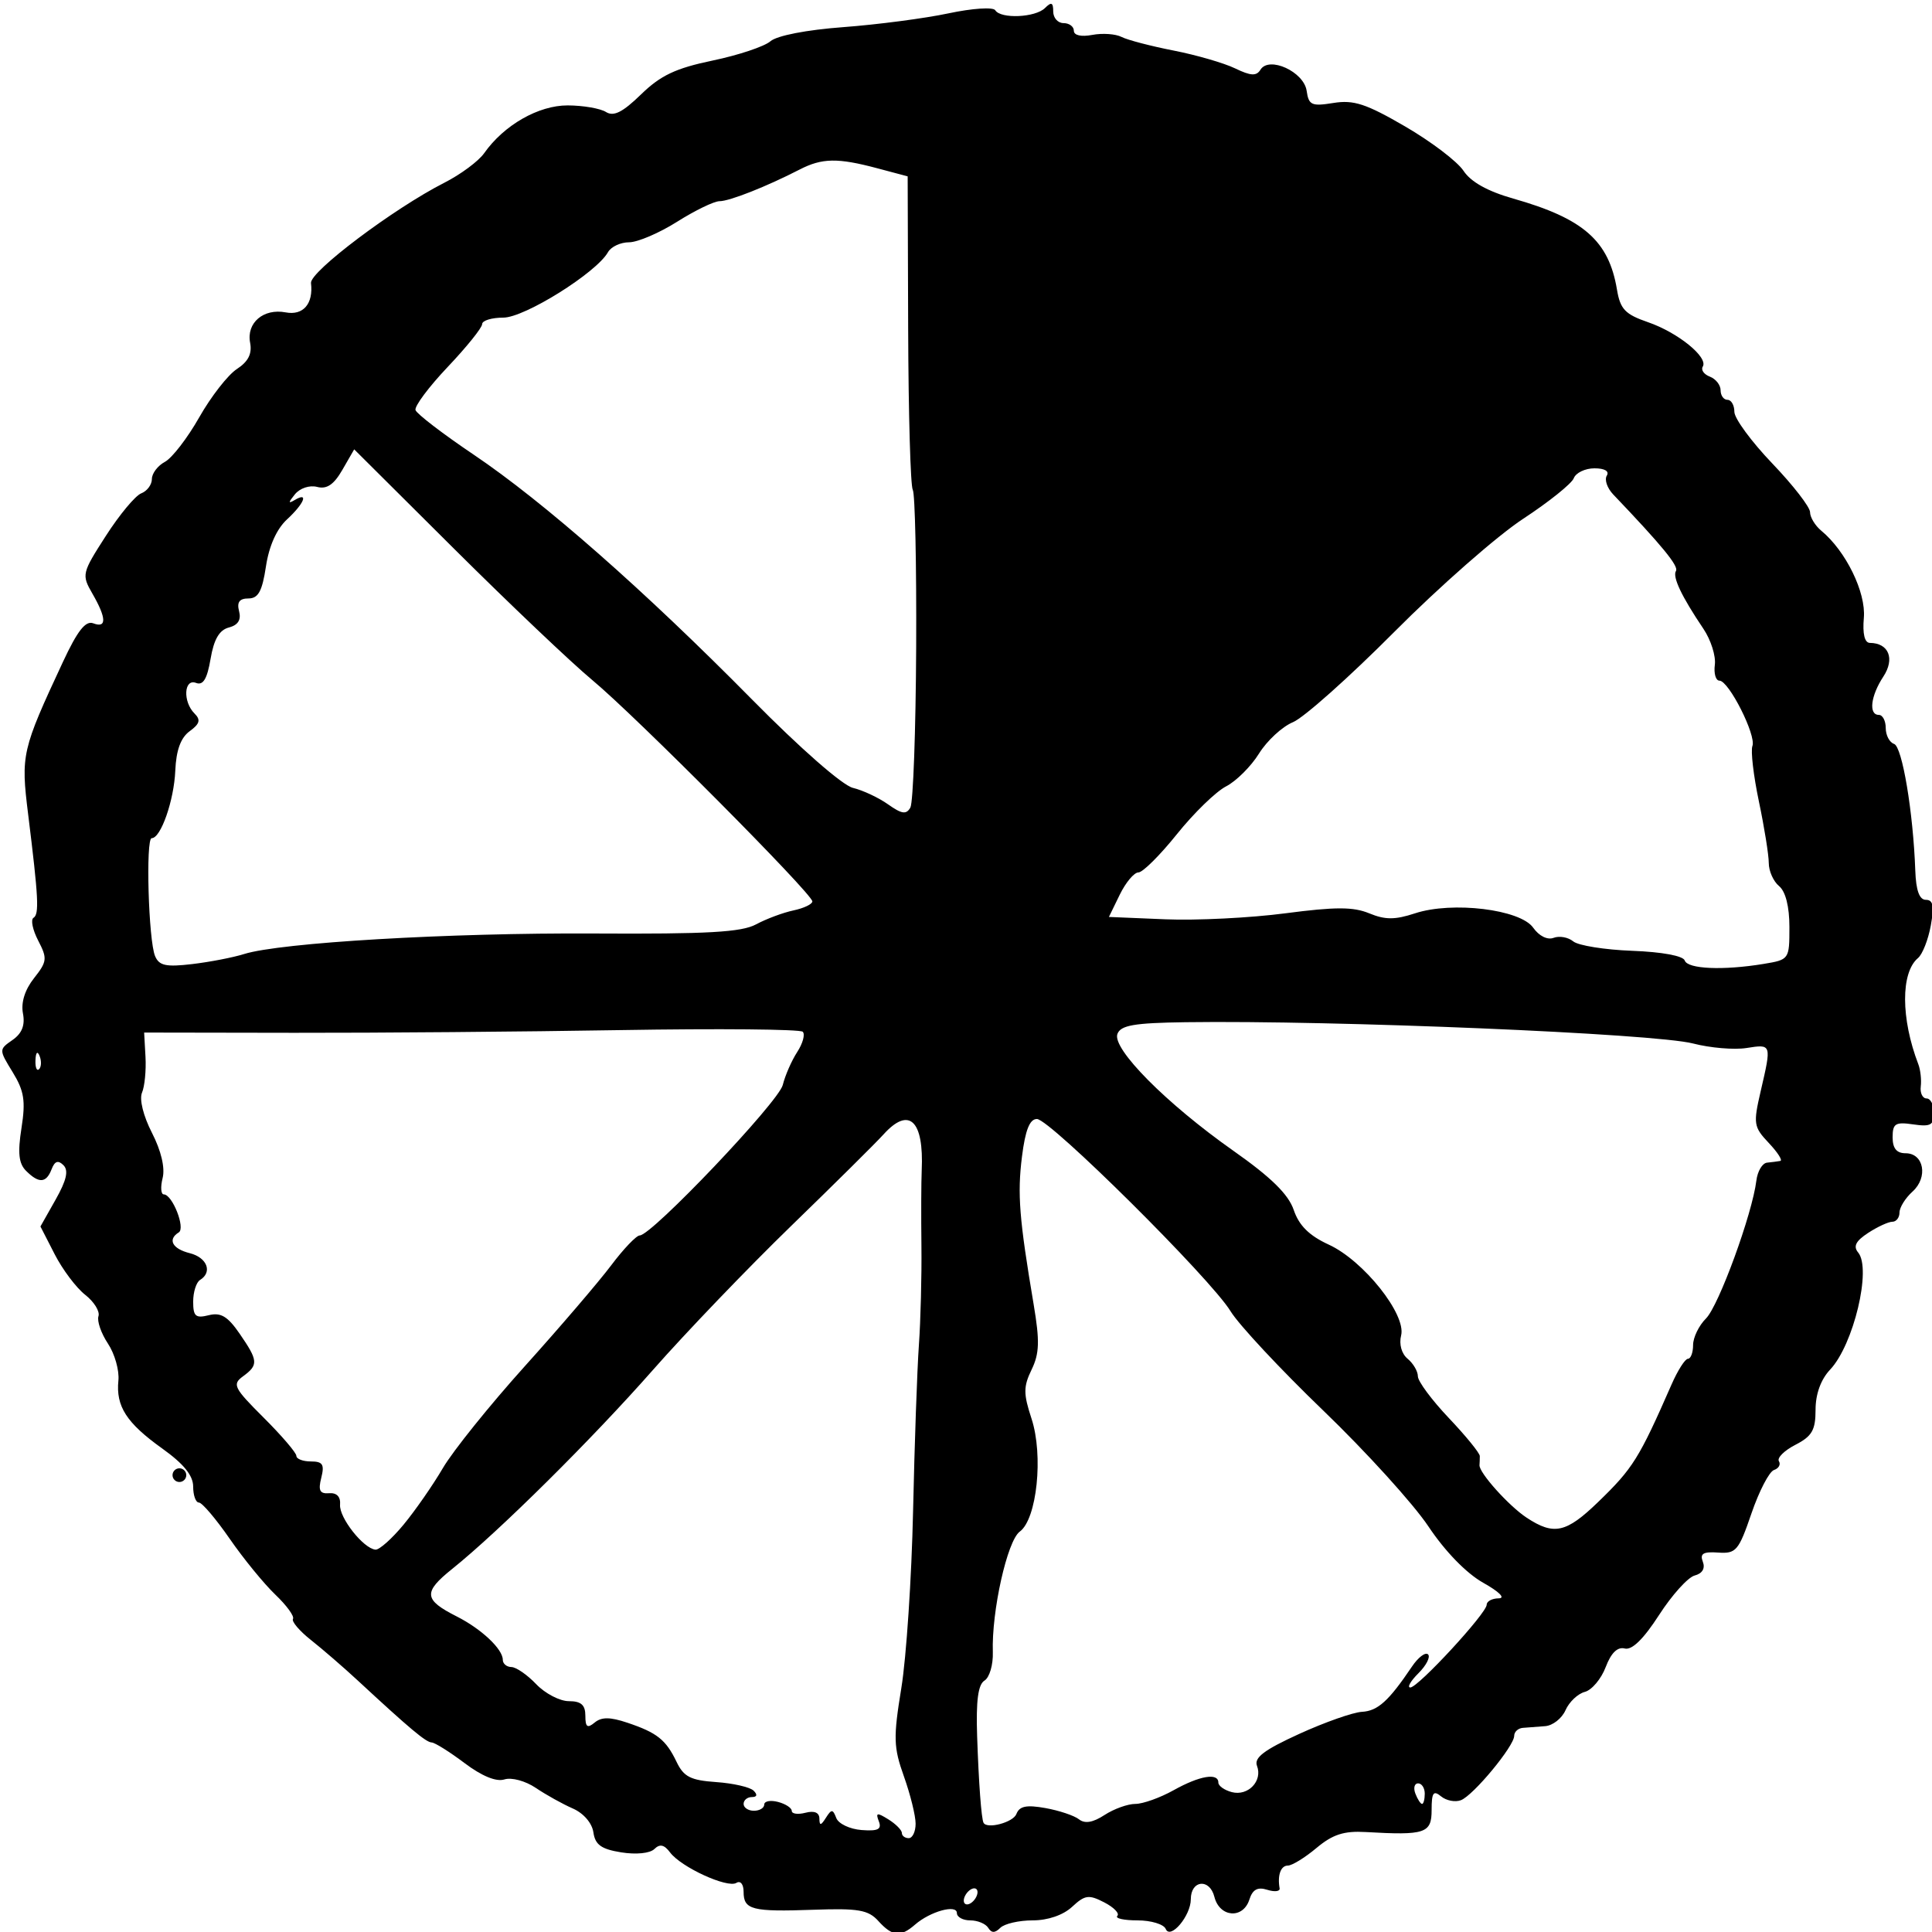
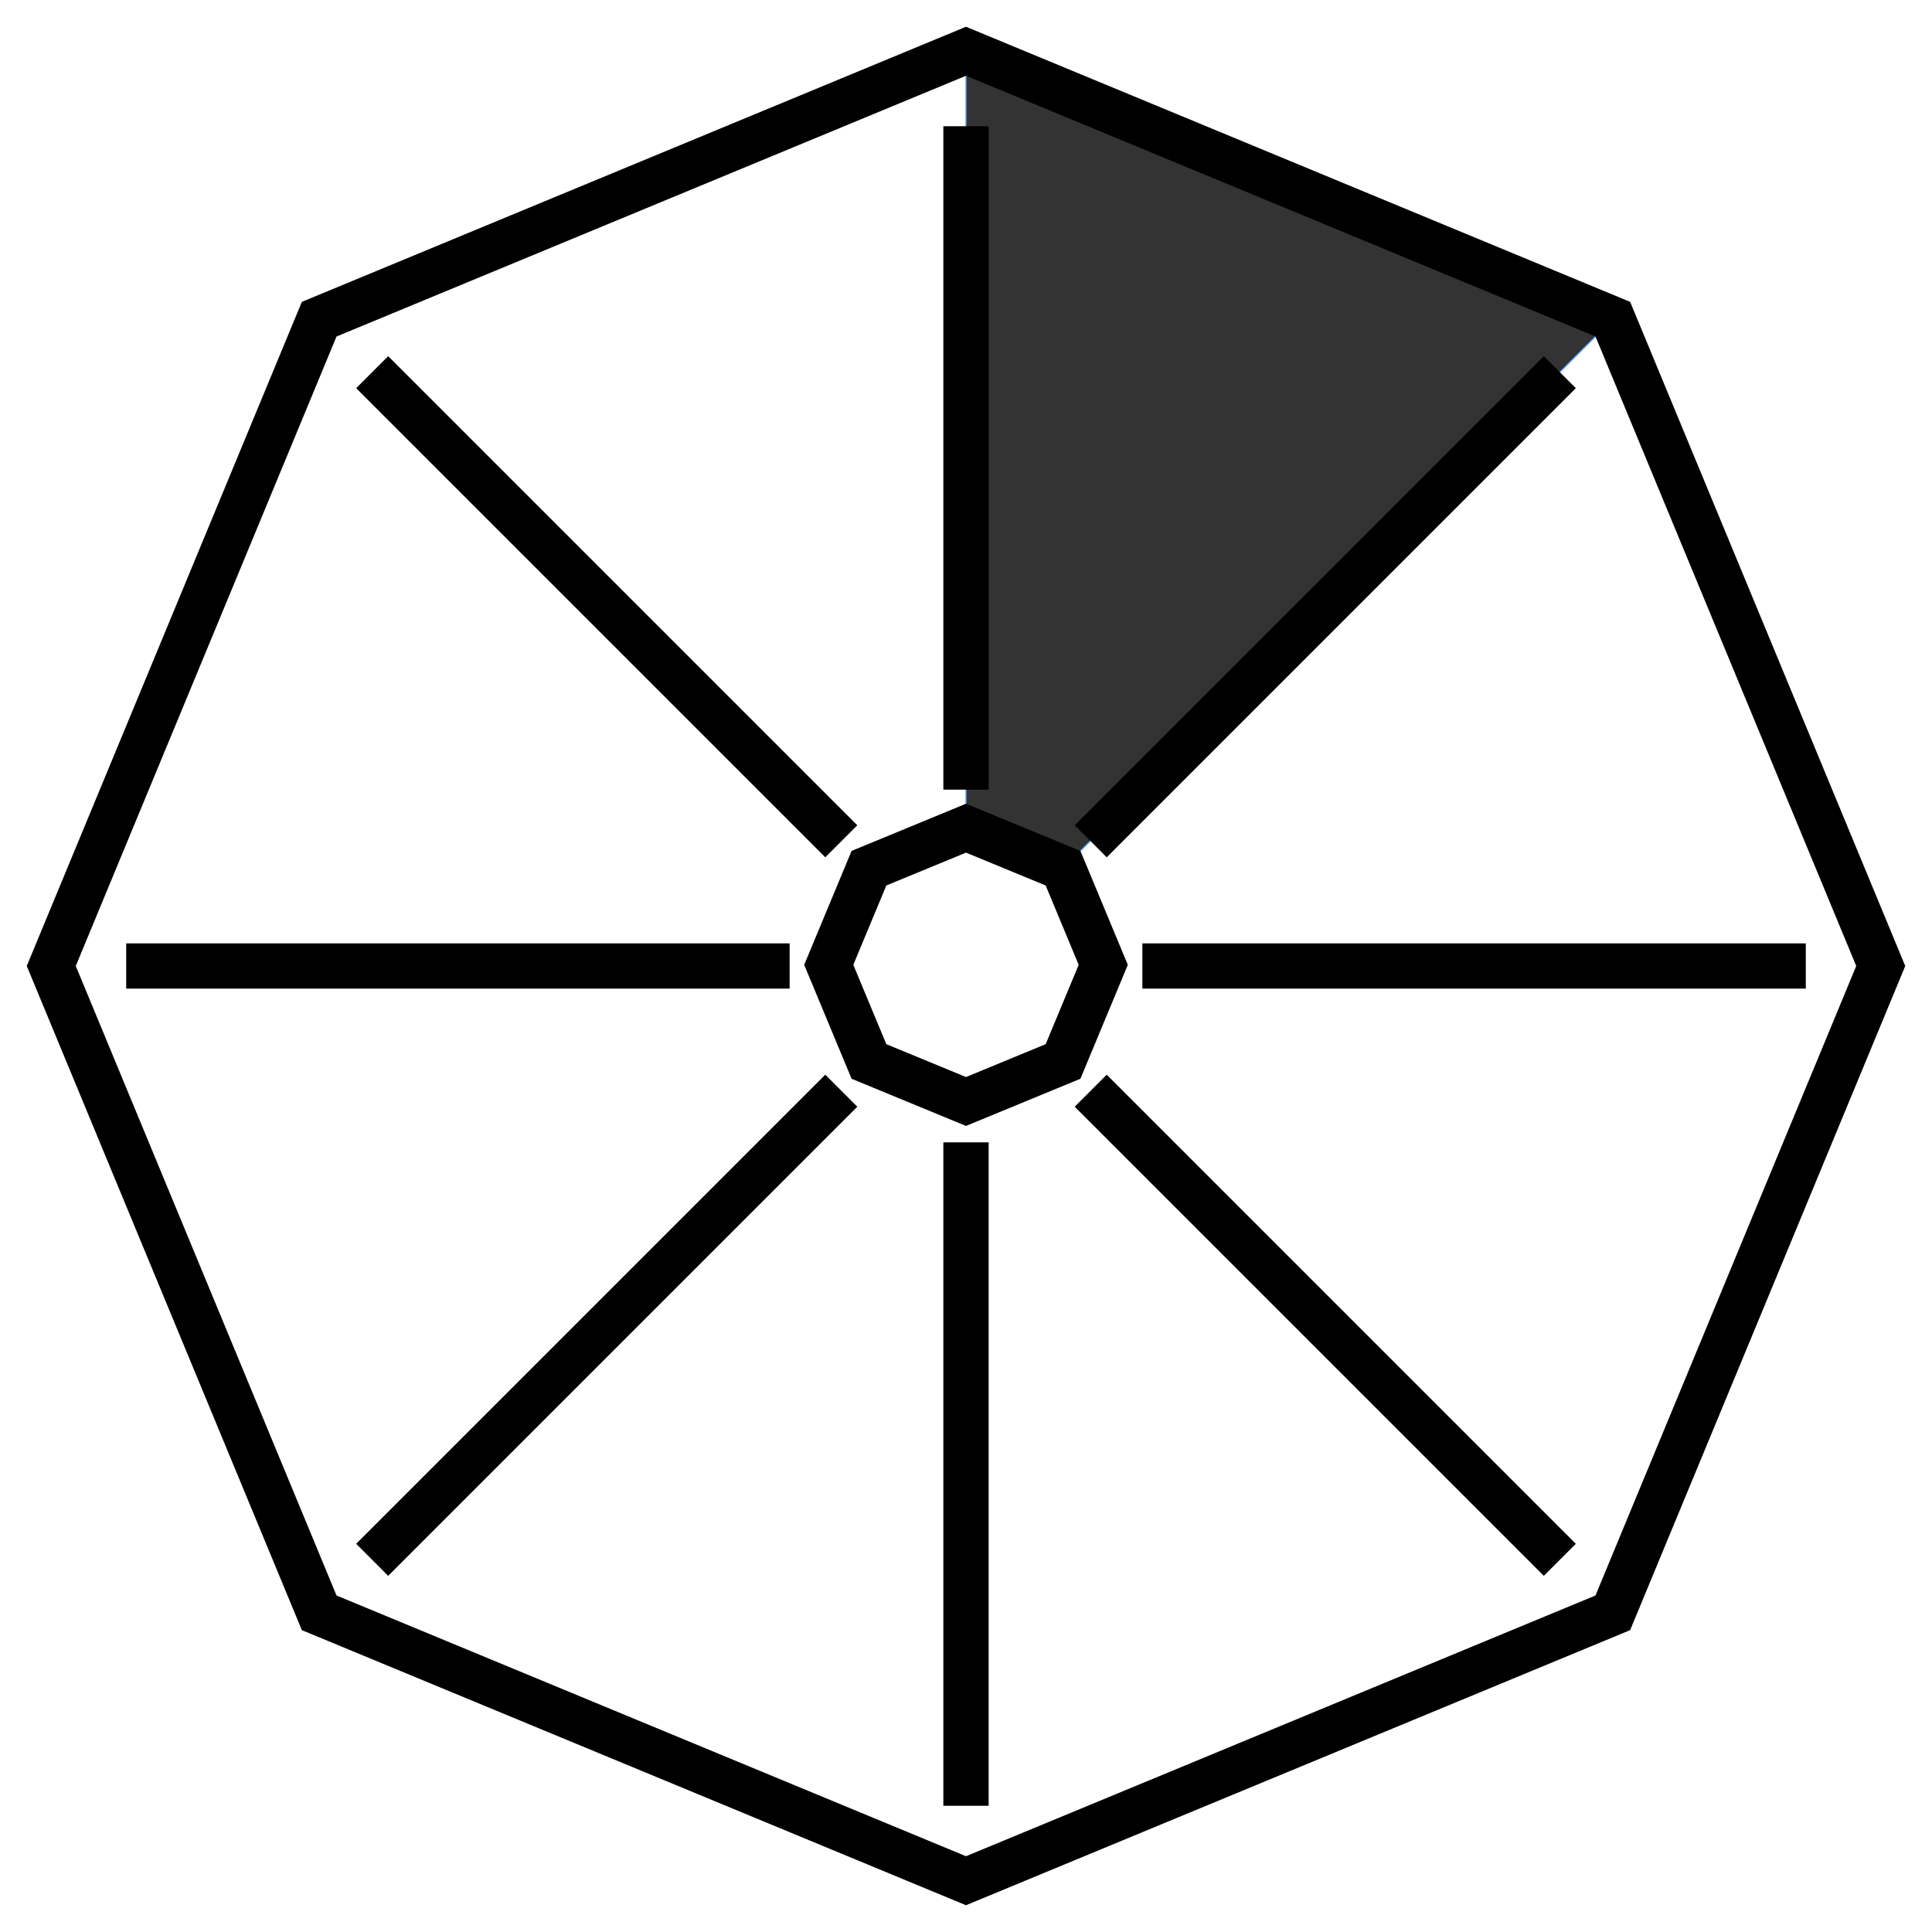
- <svg xmlns="http://www.w3.org/2000/svg" version="1.1" id="Layer_1" x="0px" y="0px" width="492.531px" height="492.531px" viewBox="0 0 492.531 492.531" enable-background="new 0 0 492.531 492.531" xml:space="preserve">
-   <defs id="defs2248" />
-   <path style="fill:#000000;stroke-width:1.75" d="m 223.914,489.717 c -2.569,-2.826 -5.091,-3.262 -16.497,-2.857 -15.724,0.559 -17.849,0.015 -17.849,-4.574 0,-1.936 -0.796,-2.919 -1.842,-2.275 -2.291,1.41 -14.093,-4.009 -16.896,-7.756 -1.497,-2.002 -2.614,-2.246 -4.011,-0.877 -1.124,1.102 -4.668,1.458 -8.45,0.85 -5.09,-0.819 -6.64,-1.932 -7.093,-5.096 -0.341,-2.379 -2.51,-4.892 -5.262,-6.094 -2.576,-1.125 -6.815,-3.483 -9.42,-5.24 -2.652,-1.788 -6.175,-2.74 -8.001,-2.163 -2.088,0.66 -5.752,-0.843 -10.172,-4.172 -3.799,-2.862 -7.571,-5.225 -8.381,-5.252 -1.445,-0.048 -5.626,-3.553 -18.801,-15.763 -3.627,-3.361 -9,-8.01 -11.94,-10.33 -2.94,-2.32 -5.013,-4.753 -4.607,-5.408 0.406,-0.654 -1.618,-3.437 -4.498,-6.183 -2.88,-2.747 -8.114,-9.153 -11.63,-14.236 -3.517,-5.083 -7.052,-9.242 -7.857,-9.242 -0.804,0 -1.462,-1.831 -1.462,-4.069 0,-2.822 -2.417,-5.797 -7.888,-9.708 -9.109,-6.512 -11.839,-10.745 -11.173,-17.325 0.261,-2.581 -0.942,-6.828 -2.675,-9.438 -1.733,-2.61 -2.816,-5.745 -2.407,-6.967 0.409,-1.221 -1.117,-3.678 -3.392,-5.459 -2.275,-1.781 -5.77,-6.427 -7.767,-10.325 l -3.632,-7.086 3.879,-6.87 c 2.778,-4.92 3.341,-7.405 1.984,-8.756 -1.357,-1.351 -2.213,-1.06 -3.017,1.025 -1.374,3.565 -3.226,3.686 -6.503,0.424 -1.88,-1.872 -2.172,-4.572 -1.178,-10.913 1.084,-6.922 0.686,-9.46 -2.23,-14.221 -3.543,-5.784 -3.543,-5.8 -0.055,-8.232 2.423,-1.689 3.238,-3.771 2.659,-6.785 -0.531,-2.765 0.494,-6.032 2.816,-8.969 3.354,-4.244 3.441,-5.024 1.073,-9.583 -1.418,-2.73 -1.959,-5.344 -1.201,-5.81 1.494,-0.919 1.279,-5.082 -1.366,-26.416 -1.881,-15.175 -1.622,-16.311 8.867,-38.81 3.713,-7.965 5.782,-10.6 7.736,-9.853 3.455,1.32 3.385,-1.32 -0.201,-7.54 -2.799,-4.854 -2.715,-5.216 3.42,-14.763 3.459,-5.383 7.513,-10.254 9.008,-10.826 1.495,-0.571 2.719,-2.214 2.719,-3.651 0,-1.437 1.493,-3.408 3.318,-4.38 1.825,-0.972 5.766,-6.085 8.758,-11.363 2.992,-5.277 7.306,-10.812 9.587,-12.3 2.912,-1.9 3.919,-3.895 3.379,-6.702 -0.974,-5.074 3.408,-8.818 9.064,-7.742 4.468,0.85 7.083,-2.177 6.457,-7.474 -0.341,-2.885 21.145,-19.051 33.996,-25.578 4.151,-2.108 8.716,-5.494 10.144,-7.523 5.048,-7.175 13.867,-12.217 21.319,-12.189 3.913,0.015 8.296,0.77 9.74,1.679 1.953,1.229 4.244,0.079 8.945,-4.49 4.987,-4.847 8.835,-6.667 18.243,-8.626 6.558,-1.366 13.188,-3.577 14.734,-4.913 1.673,-1.446 9.199,-2.906 18.597,-3.606 8.682,-0.647 20.732,-2.226 26.776,-3.508 6.116,-1.298 11.413,-1.651 11.943,-0.796 1.402,2.259 10.234,1.869 12.674,-0.56 1.637,-1.63 2.105,-1.436 2.105,0.873 0,1.633 1.184,2.968 2.631,2.968 1.447,0 2.631,0.877 2.631,1.95 0,1.173 1.873,1.593 4.702,1.055 2.586,-0.492 5.94,-0.259 7.455,0.519 1.514,0.778 7.489,2.34 13.277,3.472 5.788,1.132 12.839,3.176 15.667,4.541 4.011,1.936 5.436,2.01 6.474,0.338 2.201,-3.546 11.074,0.516 11.772,5.39 0.524,3.653 1.264,3.989 6.829,3.09 5.16,-0.834 8.329,0.205 18.285,5.994 6.624,3.851 13.314,8.933 14.867,11.292 1.874,2.847 6.147,5.234 12.7,7.094 17.9,5.082 24.347,10.738 26.427,23.189 0.838,5.013 2.07,6.308 7.929,8.327 7.62,2.626 15.414,8.954 13.944,11.322 -0.514,0.828 0.3,1.976 1.808,2.552 1.508,0.576 2.742,2.142 2.742,3.48 0,1.338 0.789,2.432 1.754,2.432 0.965,0 1.754,1.378 1.754,3.062 0,1.684 4.341,7.596 9.647,13.137 5.306,5.541 9.647,11.138 9.647,12.439 0,1.3 1.291,3.431 2.87,4.735 6.259,5.171 11.411,15.718 10.844,22.2 -0.359,4.095 0.195,6.382 1.547,6.394 4.819,0.044 6.412,4.05 3.418,8.599 -3.237,4.918 -3.801,9.755 -1.138,9.755 0.965,0 1.754,1.506 1.754,3.347 0,1.841 0.957,3.664 2.126,4.052 2.078,0.689 4.878,17.422 5.409,32.325 0.18,5.039 1.046,7.421 2.699,7.421 1.854,0 2.152,1.561 1.252,6.548 -0.65,3.601 -2.12,7.336 -3.265,8.3 -4.417,3.718 -4.381,15.414 0.084,27.058 0.552,1.441 0.833,3.994 0.625,5.675 -0.209,1.681 0.459,3.056 1.484,3.056 1.025,0 1.864,1.661 1.864,3.69 0,3.107 -0.832,3.569 -5.262,2.922 -4.56,-0.666 -5.262,-0.227 -5.262,3.294 0,2.815 1.015,4.063 3.304,4.063 4.683,0 5.795,6.147 1.768,9.775 -1.825,1.644 -3.318,4.046 -3.318,5.338 0,1.292 -0.817,2.349 -1.816,2.349 -0.999,0 -3.775,1.278 -6.17,2.84 -3.165,2.065 -3.862,3.431 -2.55,5.004 3.456,4.145 -1.18,23.525 -7.138,29.839 -2.376,2.517 -3.725,6.228 -3.725,10.242 0,5.196 -0.898,6.757 -5.144,8.943 -2.829,1.456 -4.719,3.333 -4.199,4.171 0.52,0.837 -0.046,1.852 -1.258,2.254 -1.212,0.402 -3.795,5.38 -5.74,11.062 -3.26,9.524 -3.924,10.304 -8.486,9.981 -3.816,-0.27 -4.711,0.267 -3.911,2.344 0.652,1.691 -0.121,2.996 -2.077,3.505 -1.713,0.446 -5.801,4.978 -9.085,10.072 -3.956,6.136 -6.908,9.016 -8.75,8.537 -1.844,-0.48 -3.479,1.119 -4.855,4.746 -1.141,3.008 -3.532,5.849 -5.313,6.313 -1.781,0.464 -3.997,2.563 -4.924,4.664 -0.927,2.102 -3.264,3.934 -5.193,4.072 -1.929,0.138 -4.495,0.334 -5.701,0.437 -1.206,0.102 -2.193,1.017 -2.193,2.034 0,2.62 -10.411,15.196 -13.584,16.408 -1.456,0.556 -3.731,0.116 -5.056,-0.979 -1.955,-1.615 -2.409,-0.963 -2.409,3.462 0,5.97 -1.605,6.507 -16.828,5.632 -5.535,-0.319 -8.407,0.614 -12.531,4.069 -2.943,2.465 -6.224,4.482 -7.29,4.482 -1.808,0 -2.691,2.439 -2.103,5.806 0.138,0.793 -1.283,0.956 -3.159,0.364 -2.457,-0.776 -3.728,-0.081 -4.547,2.488 -1.606,5.037 -7.594,4.578 -8.921,-0.684 -1.206,-4.785 -6.012,-4.297 -6.012,0.61 0,4.225 -5.213,10.394 -6.395,7.568 -0.502,-1.2 -3.741,-2.183 -7.198,-2.183 -3.457,0 -5.771,-0.512 -5.142,-1.138 0.629,-0.626 -0.872,-2.178 -3.335,-3.45 -3.946,-2.038 -4.919,-1.903 -8.197,1.138 -2.281,2.115 -6.17,3.45 -10.055,3.45 -3.484,0 -7.193,0.854 -8.241,1.898 -1.373,1.367 -2.237,1.367 -3.085,0 -0.648,-1.044 -2.711,-1.898 -4.583,-1.898 -1.873,0 -3.405,-0.839 -3.405,-1.864 0,-2.301 -6.796,-0.425 -10.662,2.943 -3.721,3.242 -5.763,3.041 -9.367,-0.923 z m 25.291,-7.347 c 0,-0.96 -0.789,-1.26 -1.754,-0.667 -0.965,0.594 -1.754,1.865 -1.754,2.825 0,0.96 0.789,1.26 1.754,0.667 0.965,-0.594 1.754,-1.865 1.754,-2.825 z m -15.786,-17.457 c 0,-2.032 -1.34,-7.449 -2.977,-12.039 -2.659,-7.452 -2.729,-9.864 -0.659,-22.555 1.275,-7.816 2.621,-28.131 2.992,-45.146 0.37,-17.015 1.037,-36.043 1.482,-42.285 0.445,-6.242 0.734,-17.636 0.644,-25.318 -0.091,-7.683 -0.057,-16.326 0.074,-19.207 0.583,-12.77 -3.233,-16.364 -9.734,-9.167 -1.952,2.161 -12.553,12.665 -23.557,23.343 -11.004,10.678 -26.842,27.178 -35.195,36.668 -15.617,17.742 -39.253,41.17 -51.232,50.779 -7.43,5.961 -7.245,7.838 1.192,12.107 6.283,3.18 11.729,8.306 11.729,11.042 0,1 0.987,1.833 2.193,1.849 1.206,0.018 4.051,1.981 6.323,4.365 2.272,2.384 6.021,4.335 8.332,4.335 3.112,0 4.201,0.96 4.201,3.706 0,2.916 0.506,3.288 2.371,1.747 1.754,-1.449 3.923,-1.439 8.332,0.039 7.59,2.545 9.849,4.345 12.563,10.01 1.81,3.778 3.571,4.674 10.074,5.125 4.334,0.301 8.63,1.283 9.546,2.183 1.049,1.03 0.887,1.636 -0.439,1.636 -1.158,0 -2.105,0.786 -2.105,1.746 0,0.96 1.184,1.746 2.631,1.746 1.447,0 2.631,-0.712 2.631,-1.583 0,-0.87 1.579,-1.172 3.508,-0.669 1.929,0.502 3.508,1.534 3.508,2.292 0,0.758 1.579,0.968 3.508,0.466 2.238,-0.583 3.518,-0.05 3.535,1.473 0.021,1.89 0.367,1.851 1.66,-0.184 1.431,-2.252 1.759,-2.243 2.65,0.069 0.559,1.451 3.456,2.824 6.438,3.05 4.208,0.319 5.193,-0.179 4.404,-2.226 -0.854,-2.215 -0.466,-2.294 2.427,-0.496 1.894,1.177 3.443,2.737 3.443,3.467 0,0.729 0.789,1.326 1.754,1.326 0.965,0 1.754,-1.662 1.754,-3.694 z m 25.692,-2.458 c 0.78,-2.022 2.554,-2.386 7.4,-1.518 3.506,0.628 7.357,1.918 8.558,2.867 1.492,1.178 3.557,0.829 6.516,-1.101 2.383,-1.554 5.915,-2.826 7.849,-2.826 1.934,0 6.327,-1.571 9.762,-3.492 6.607,-3.694 11.401,-4.514 11.401,-1.95 0,0.848 1.55,1.946 3.444,2.439 4.132,1.076 7.892,-2.85 6.411,-6.693 -0.805,-2.088 1.804,-4.064 10.767,-8.153 6.506,-2.969 13.699,-5.501 15.985,-5.627 4.042,-0.223 6.824,-2.741 12.754,-11.54 1.583,-2.349 3.425,-3.747 4.093,-3.106 0.668,0.64 -0.429,2.801 -2.439,4.802 -2.01,2.001 -2.944,3.638 -2.076,3.638 1.995,0 19.47,-18.933 19.47,-21.094 0,-0.883 1.381,-1.618 3.07,-1.634 1.785,-0.017 0.134,-1.674 -3.947,-3.962 -4.293,-2.407 -9.72,-7.986 -13.984,-14.377 -3.832,-5.744 -15.894,-19.033 -26.803,-29.532 -10.91,-10.499 -21.543,-21.892 -23.629,-25.318 -5.055,-8.303 -46.062,-49.009 -49.371,-49.009 -1.841,0 -2.957,2.812 -3.808,9.593 -1.199,9.553 -0.703,15.825 2.983,37.708 1.568,9.312 1.468,12.475 -0.525,16.588 -2.106,4.347 -2.11,6.154 -0.027,12.49 3.076,9.356 1.385,25.627 -2.994,28.811 -3.185,2.316 -7.211,20.333 -6.866,30.722 0.107,3.206 -0.847,6.469 -2.12,7.252 -1.645,1.012 -2.188,5.129 -1.88,14.252 0.4,11.818 1.074,20.926 1.628,21.995 0.877,1.692 7.552,-0.08 8.378,-2.224 z m 104.107,-5.197 c 0,-1.441 -0.765,-2.619 -1.699,-2.619 -0.934,0 -1.245,1.179 -0.689,2.619 0.555,1.441 1.32,2.619 1.699,2.619 0.379,0 0.689,-1.179 0.689,-2.619 z M 102.877,388.692 c 2.968,-3.584 7.482,-10.08 10.031,-14.434 2.549,-4.355 11.96,-16.055 20.914,-26 8.954,-9.945 18.852,-21.507 21.997,-25.694 3.145,-4.187 6.419,-7.612 7.276,-7.612 3.056,0 35.386,-34.011 36.459,-38.354 0.601,-2.434 2.259,-6.218 3.684,-8.408 1.425,-2.191 2.058,-4.514 1.407,-5.162 -0.651,-0.648 -21.478,-0.839 -46.281,-0.424 -24.803,0.415 -62.314,0.727 -83.357,0.692 l -38.26,-0.063 0.345,6.216 c 0.19,3.419 -0.211,7.515 -0.889,9.103 -0.722,1.689 0.329,5.937 2.536,10.242 2.348,4.581 3.374,8.926 2.72,11.519 -0.577,2.29 -0.443,4.169 0.299,4.177 2.19,0.022 5.571,8.611 3.814,9.692 -2.907,1.788 -1.641,4.184 2.797,5.292 4.428,1.106 5.866,4.838 2.631,6.828 -0.965,0.594 -1.754,3.082 -1.754,5.531 0,3.75 0.625,4.295 3.962,3.461 3.086,-0.771 4.832,0.274 7.893,4.721 4.734,6.878 4.819,7.952 0.861,10.847 -2.811,2.056 -2.367,2.946 5.262,10.554 4.582,4.57 8.332,8.95 8.332,9.733 0,0.783 1.664,1.424 3.698,1.424 3.022,0 3.506,0.762 2.647,4.169 -0.818,3.244 -0.374,4.115 2.002,3.929 1.951,-0.153 2.959,0.904 2.791,2.927 -0.272,3.286 5.959,11.191 9.032,11.459 0.965,0.084 4.183,-2.779 7.151,-6.363 z m 304.527,-5.765 c 8.883,-8.582 10.463,-11.11 18.729,-29.978 1.573,-3.59 3.452,-6.537 4.176,-6.548 0.724,-0.01 1.316,-1.592 1.316,-3.512 0,-1.921 1.481,-4.967 3.292,-6.769 3.247,-3.232 11.801,-26.644 12.838,-35.137 0.293,-2.401 1.52,-4.463 2.726,-4.583 1.206,-0.12 2.725,-0.316 3.375,-0.437 0.651,-0.12 -0.669,-2.181 -2.933,-4.58 -3.87,-4.101 -3.993,-4.89 -2.06,-13.229 2.794,-12.048 2.812,-11.992 -3.644,-10.978 -3.135,0.493 -9.253,-0.027 -13.594,-1.154 -9.758,-2.534 -91.425,-5.959 -129.415,-5.428 -13.063,0.183 -16.49,0.772 -17.341,2.981 -1.442,3.741 12.482,17.777 29.56,29.797 9.632,6.779 14.025,11.088 15.39,15.096 1.356,3.981 3.949,6.545 8.932,8.831 8.845,4.059 19.789,17.795 18.441,23.145 -0.565,2.239 0.114,4.673 1.659,5.95 1.438,1.188 2.614,3.202 2.614,4.477 0,1.274 3.552,6.06 7.893,10.635 4.341,4.575 7.893,8.936 7.893,9.692 0,0.756 -0.035,1.794 -0.079,2.309 -0.16,1.902 7.501,10.436 12.047,13.421 6.933,4.552 10.04,3.868 18.186,-4.001 z M 10.1,269.226 c -0.56,-1.393 -0.976,-0.979 -1.06,1.055 -0.076,1.841 0.338,2.872 0.921,2.292 0.583,-0.58 0.645,-2.086 0.138,-3.347 z M 62.216,243.217 c 9.284,-2.919 52.334,-5.443 89.316,-5.236 28.886,0.162 37.495,-0.325 41.22,-2.331 2.59,-1.394 6.879,-2.995 9.532,-3.556 2.653,-0.562 4.819,-1.596 4.812,-2.297 -0.018,-1.95 -45.054,-47.249 -56.059,-56.386 -5.338,-4.432 -21.189,-19.488 -35.224,-33.457 l -25.518,-25.399 -3.017,5.232 c -2.176,3.775 -3.967,4.985 -6.429,4.344 -1.931,-0.503 -4.392,0.316 -5.669,1.886 -1.719,2.112 -1.734,2.461 -0.064,1.463 3.663,-2.19 2.454,0.873 -1.947,4.932 -2.637,2.433 -4.586,6.783 -5.37,11.986 -0.954,6.332 -1.958,8.168 -4.467,8.168 -2.293,0 -2.987,0.948 -2.382,3.252 0.578,2.201 -0.263,3.543 -2.605,4.152 -2.433,0.633 -3.816,3.005 -4.663,7.991 -0.871,5.132 -1.892,6.827 -3.698,6.138 -3.107,-1.187 -3.411,4.794 -0.397,7.795 1.628,1.621 1.351,2.633 -1.237,4.517 -2.278,1.658 -3.439,4.844 -3.663,10.047 -0.327,7.611 -3.681,17.222 -6.011,17.222 -1.573,0 -0.828,26.073 0.86,30.064 1.032,2.441 2.789,2.82 9.434,2.036 4.491,-0.53 10.451,-1.682 13.244,-2.561 z m 387.387,2.516 c 6.524,-1.074 6.578,-1.149 6.578,-9.37 0,-5.237 -0.969,-9.088 -2.631,-10.462 -1.447,-1.196 -2.631,-3.846 -2.631,-5.889 0,-2.044 -1.13,-9.094 -2.512,-15.667 -1.382,-6.573 -2.128,-12.949 -1.658,-14.167 1.036,-2.687 -6.019,-16.659 -8.411,-16.659 -0.936,0 -1.462,-1.823 -1.169,-4.052 0.293,-2.229 -1.018,-6.354 -2.914,-9.167 -5.581,-8.281 -7.934,-13.24 -6.997,-14.748 0.753,-1.214 -3.575,-6.489 -15.991,-19.493 -1.541,-1.614 -2.28,-3.775 -1.643,-4.802 0.703,-1.132 -0.535,-1.867 -3.142,-1.867 -2.366,0 -4.738,1.135 -5.273,2.521 -0.535,1.387 -6.354,6.051 -12.932,10.365 -6.578,4.314 -21.346,17.279 -32.817,28.81 -11.471,11.531 -23.094,21.888 -25.829,23.016 -2.735,1.128 -6.634,4.727 -8.665,7.999 -2.031,3.272 -5.811,7.039 -8.401,8.372 -2.589,1.333 -8.227,6.814 -12.529,12.18 -4.302,5.366 -8.717,9.757 -9.813,9.757 -1.096,0 -3.237,2.554 -4.759,5.675 l -2.767,5.675 14.387,0.6 c 7.913,0.33 21.681,-0.358 30.596,-1.528 12.761,-1.675 17.31,-1.674 21.384,0.006 4.078,1.681 6.554,1.681 11.679,-0.003 9.498,-3.12 26.826,-1.012 30.116,3.663 1.498,2.128 3.634,3.189 5.21,2.587 1.469,-0.561 3.721,-0.154 5.003,0.906 1.282,1.059 8.052,2.14 15.043,2.402 7.571,0.283 12.981,1.282 13.379,2.469 0.73,2.18 9.78,2.572 20.108,0.873 z M 233.563,165.071 c 0.1,-21.178 -0.29,-39.265 -0.866,-40.193 -0.576,-0.928 -1.105,-19.289 -1.176,-40.803 L 231.393,44.959 223.61,42.887 c -10.057,-2.678 -14.035,-2.612 -19.74,0.325 -8.432,4.342 -17.888,8.079 -20.441,8.079 -1.381,0 -6.244,2.357 -10.808,5.238 -4.564,2.881 -10.077,5.238 -12.252,5.238 -2.175,0 -4.592,1.134 -5.371,2.52 -2.948,5.244 -21.249,16.687 -26.687,16.687 -2.968,0 -5.397,0.746 -5.397,1.658 0,0.912 -3.947,5.821 -8.772,10.909 -4.824,5.088 -8.52,10.039 -8.213,11.002 0.307,0.963 6.973,6.072 14.814,11.354 17.832,12.012 43.606,34.684 70.999,62.452 12.307,12.476 23.039,21.874 25.702,22.51 2.515,0.6 6.546,2.49 8.958,4.2 3.494,2.478 4.649,2.643 5.682,0.814 0.713,-1.263 1.379,-19.623 1.478,-40.802 z m 45.748,31.583 c 6.263,-6.482 13.545,-15.473 16.182,-19.98 3.459,-5.912 6.482,-8.749 10.856,-10.185 3.936,-1.293 7.044,-3.931 8.863,-7.521 3.941,-7.78 10.955,-14.893 18.49,-18.752 4.801,-2.459 6.672,-2.752 7.344,-1.15 0.625,1.49 1.774,1.077 3.741,-1.343 1.561,-1.921 3.845,-3.292 5.075,-3.047 1.23,0.245 5.724,-2.97 9.988,-7.144 4.264,-4.174 10.673,-8.963 14.243,-10.643 7.36,-3.463 16.209,-13.926 14.822,-17.525 -1.007,-2.612 -24.169,-16.643 -27.475,-16.643 -1.123,0 -6.077,-3.514 -11.008,-7.808 -4.931,-4.294 -12.755,-9.164 -17.385,-10.821 -4.63,-1.657 -8.419,-3.624 -8.419,-4.37 0,-2.077 -10.401,-6.966 -12.315,-5.789 -0.928,0.571 -5.838,-0.135 -10.911,-1.568 -5.073,-1.434 -13.959,-3.571 -19.748,-4.751 -5.788,-1.179 -12.656,-3.192 -15.261,-4.472 -14.925,-7.335 -20.655,1.134 -14.57,21.534 3.385,11.348 6.407,59.431 6.192,98.535 -0.141,25.648 0.277,31.095 2.526,32.953 1.482,1.225 2.695,4.487 2.695,7.251 0,7.699 3.542,6.209 16.074,-6.762 z M 43.982,376.065 c 0,-0.96 0.789,-1.746 1.754,-1.746 0.965,0 1.754,0.786 1.754,1.746 0,0.96 -0.789,1.746 -1.754,1.746 -0.965,0 -1.754,-0.786 -1.754,-1.746 z" id="path6780" />
-   <path style="fill:#000000;fill-opacity:1;stroke-width:0.609" d="m 256.741,39.164 c -5.886,-0.356 -9.276,5.772 -8.809,11.016 0.264,10.52 4.174,20.648 4.732,31.098 3.715,34.99 3.356,70.112 4.268,105.277 0.037,4.484 0.606,9.153 3.542,12.709 1.651,3.285 0.131,8.289 3.602,10.407 4.652,0.606 7.727,-4.274 11.007,-6.798 9.377,-8.863 17.64,-18.83 24.763,-29.575 3.973,-5.484 11.977,-5.761 15.495,-11.779 5.448,-9.086 12.946,-17.918 23.259,-21.438 1.745,-0.649 2.712,2.361 4.628,0.859 2.891,-2.166 5.597,-4.705 9.196,-5.67 8.135,-5.279 14.666,-12.766 23.262,-17.43 5.909,-4.295 12.429,-9.163 14.91,-16.305 0.542,-4.438 -4.835,-6.326 -7.563,-8.777 -7.317,-5.225 -15.367,-9.253 -23.439,-13.106 -9.147,-6.255 -17.389,-14.135 -28.03,-17.903 -5.996,-2.11 -9.713,-8.317 -16.339,-9.038 -14.054,-1.282 -27.704,-5.604 -41.412,-8.905 -5.625,-1.371 -11.059,-4.671 -17.071,-4.641 z" id="path7342" />
+ <svg xmlns="http://www.w3.org/2000/svg" width="512" height="512" viewBox="0 0 512 512" version="1.1" id="svg1">
+   <defs id="defs1" />
+   <g id="layer3" style="display:none" transform="translate(-512,-1751.37)">
+     <rect style="fill:#999999" id="rect9" width="512" height="512" x="0" y="1751.37" />
+     <rect style="fill:#999999" id="rect26" width="512" height="512" x="512" y="1751.37" />
+     <rect style="fill:#999999" id="rect52" width="512" height="512" x="1024" y="1751.37" />
+   </g>
+   <g id="layer1" transform="translate(-512,-1751.37)">
+     <path style="font-variation-settings:normal;opacity:1;vector-effect:none;fill:#333333;fill-opacity:1;stroke:#5599ff;stroke-width:0.3;stroke-linecap:butt;stroke-linejoin:miter;stroke-miterlimit:4;stroke-dasharray:none;stroke-dashoffset:0;stroke-opacity:1;-inkscape-stroke:none;stop-color:#000000;stop-opacity:1" d="m 768,1764.956 -10e-6,205.891 25.719,10.607 145.693,-145.496 z" id="path30" />
+   </g>
+   <g id="layer2" transform="translate(-512,-1751.37)">
+     <path style="fill:none;stroke:#000000;stroke-width:12;stroke-dasharray:none" d="M 256,209.26 V 33.447 M 222.95,222.95 98.631,98.631 M 209.26,256 H 33.447 M 222.95,289.05 98.631,413.369 M 256,302.74 V 478.553 M 289.05,289.05 413.369,413.369 M 302.74,256 H 478.553 M 289.05,222.95 413.369,98.631" id="path26" transform="translate(512,1751.37)" />
+     <path style="font-variation-settings:normal;fill:none;fill-opacity:1;stroke:#000000;stroke-width:12;stroke-linecap:butt;stroke-linejoin:miter;stroke-miterlimit:4;stroke-dasharray:none;stroke-dashoffset:0;stroke-opacity:1;stop-color:#000000" id="path27" d="m 256,598.184 171.413,71.001 71.001,171.413 -71.001,171.413 -171.413,71.001 L 84.587,1012.011 13.586,840.598 84.587,669.186 Z" transform="translate(512,1166.771)" />
+     <path style="font-variation-settings:normal;fill:none;fill-opacity:1;stroke:#000000;stroke-width:80.151;stroke-linecap:butt;stroke-linejoin:miter;stroke-miterlimit:4;stroke-dasharray:none;stroke-dashoffset:0;stroke-opacity:1;stop-color:#000000" id="path28" d="m 256,598.184 171.413,71.001 71.001,171.413 -71.001,171.413 -171.413,71.001 L 84.587,1012.011 13.586,840.598 84.587,669.186 Z" transform="matrix(0.1500435,0,0,0.1493908,729.5888,1881.483)" />
+   </g>
</svg>
